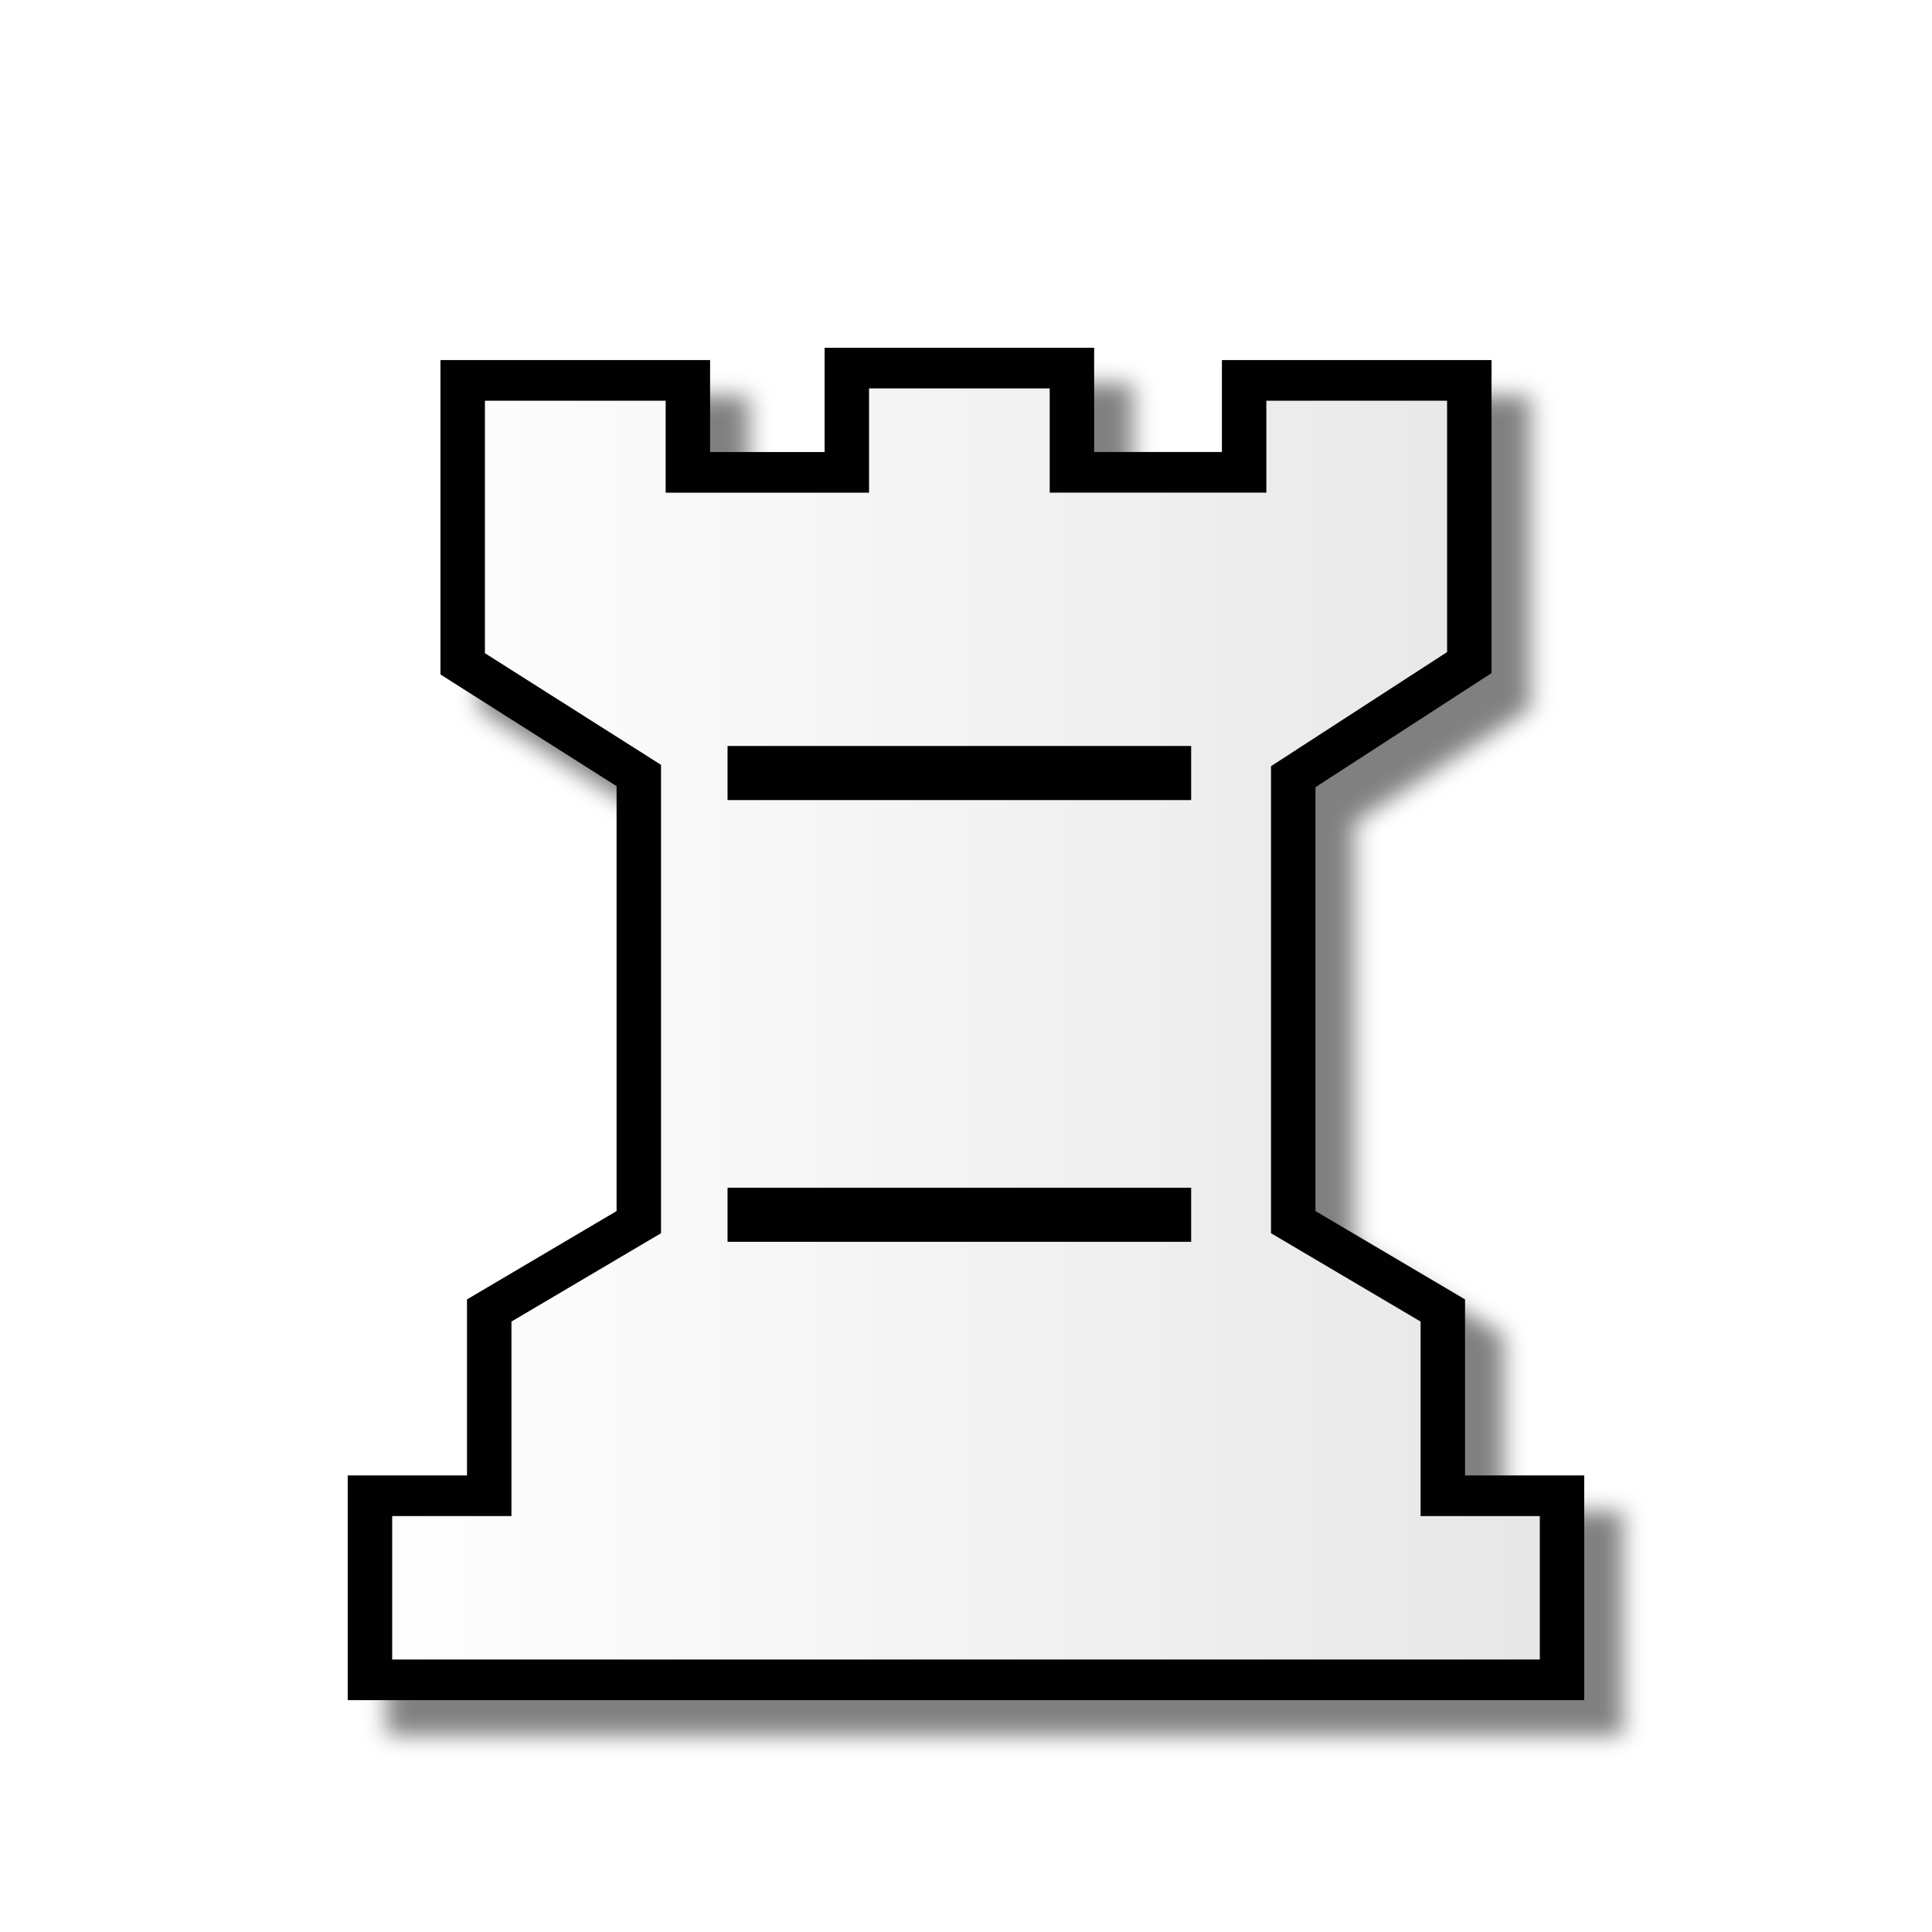
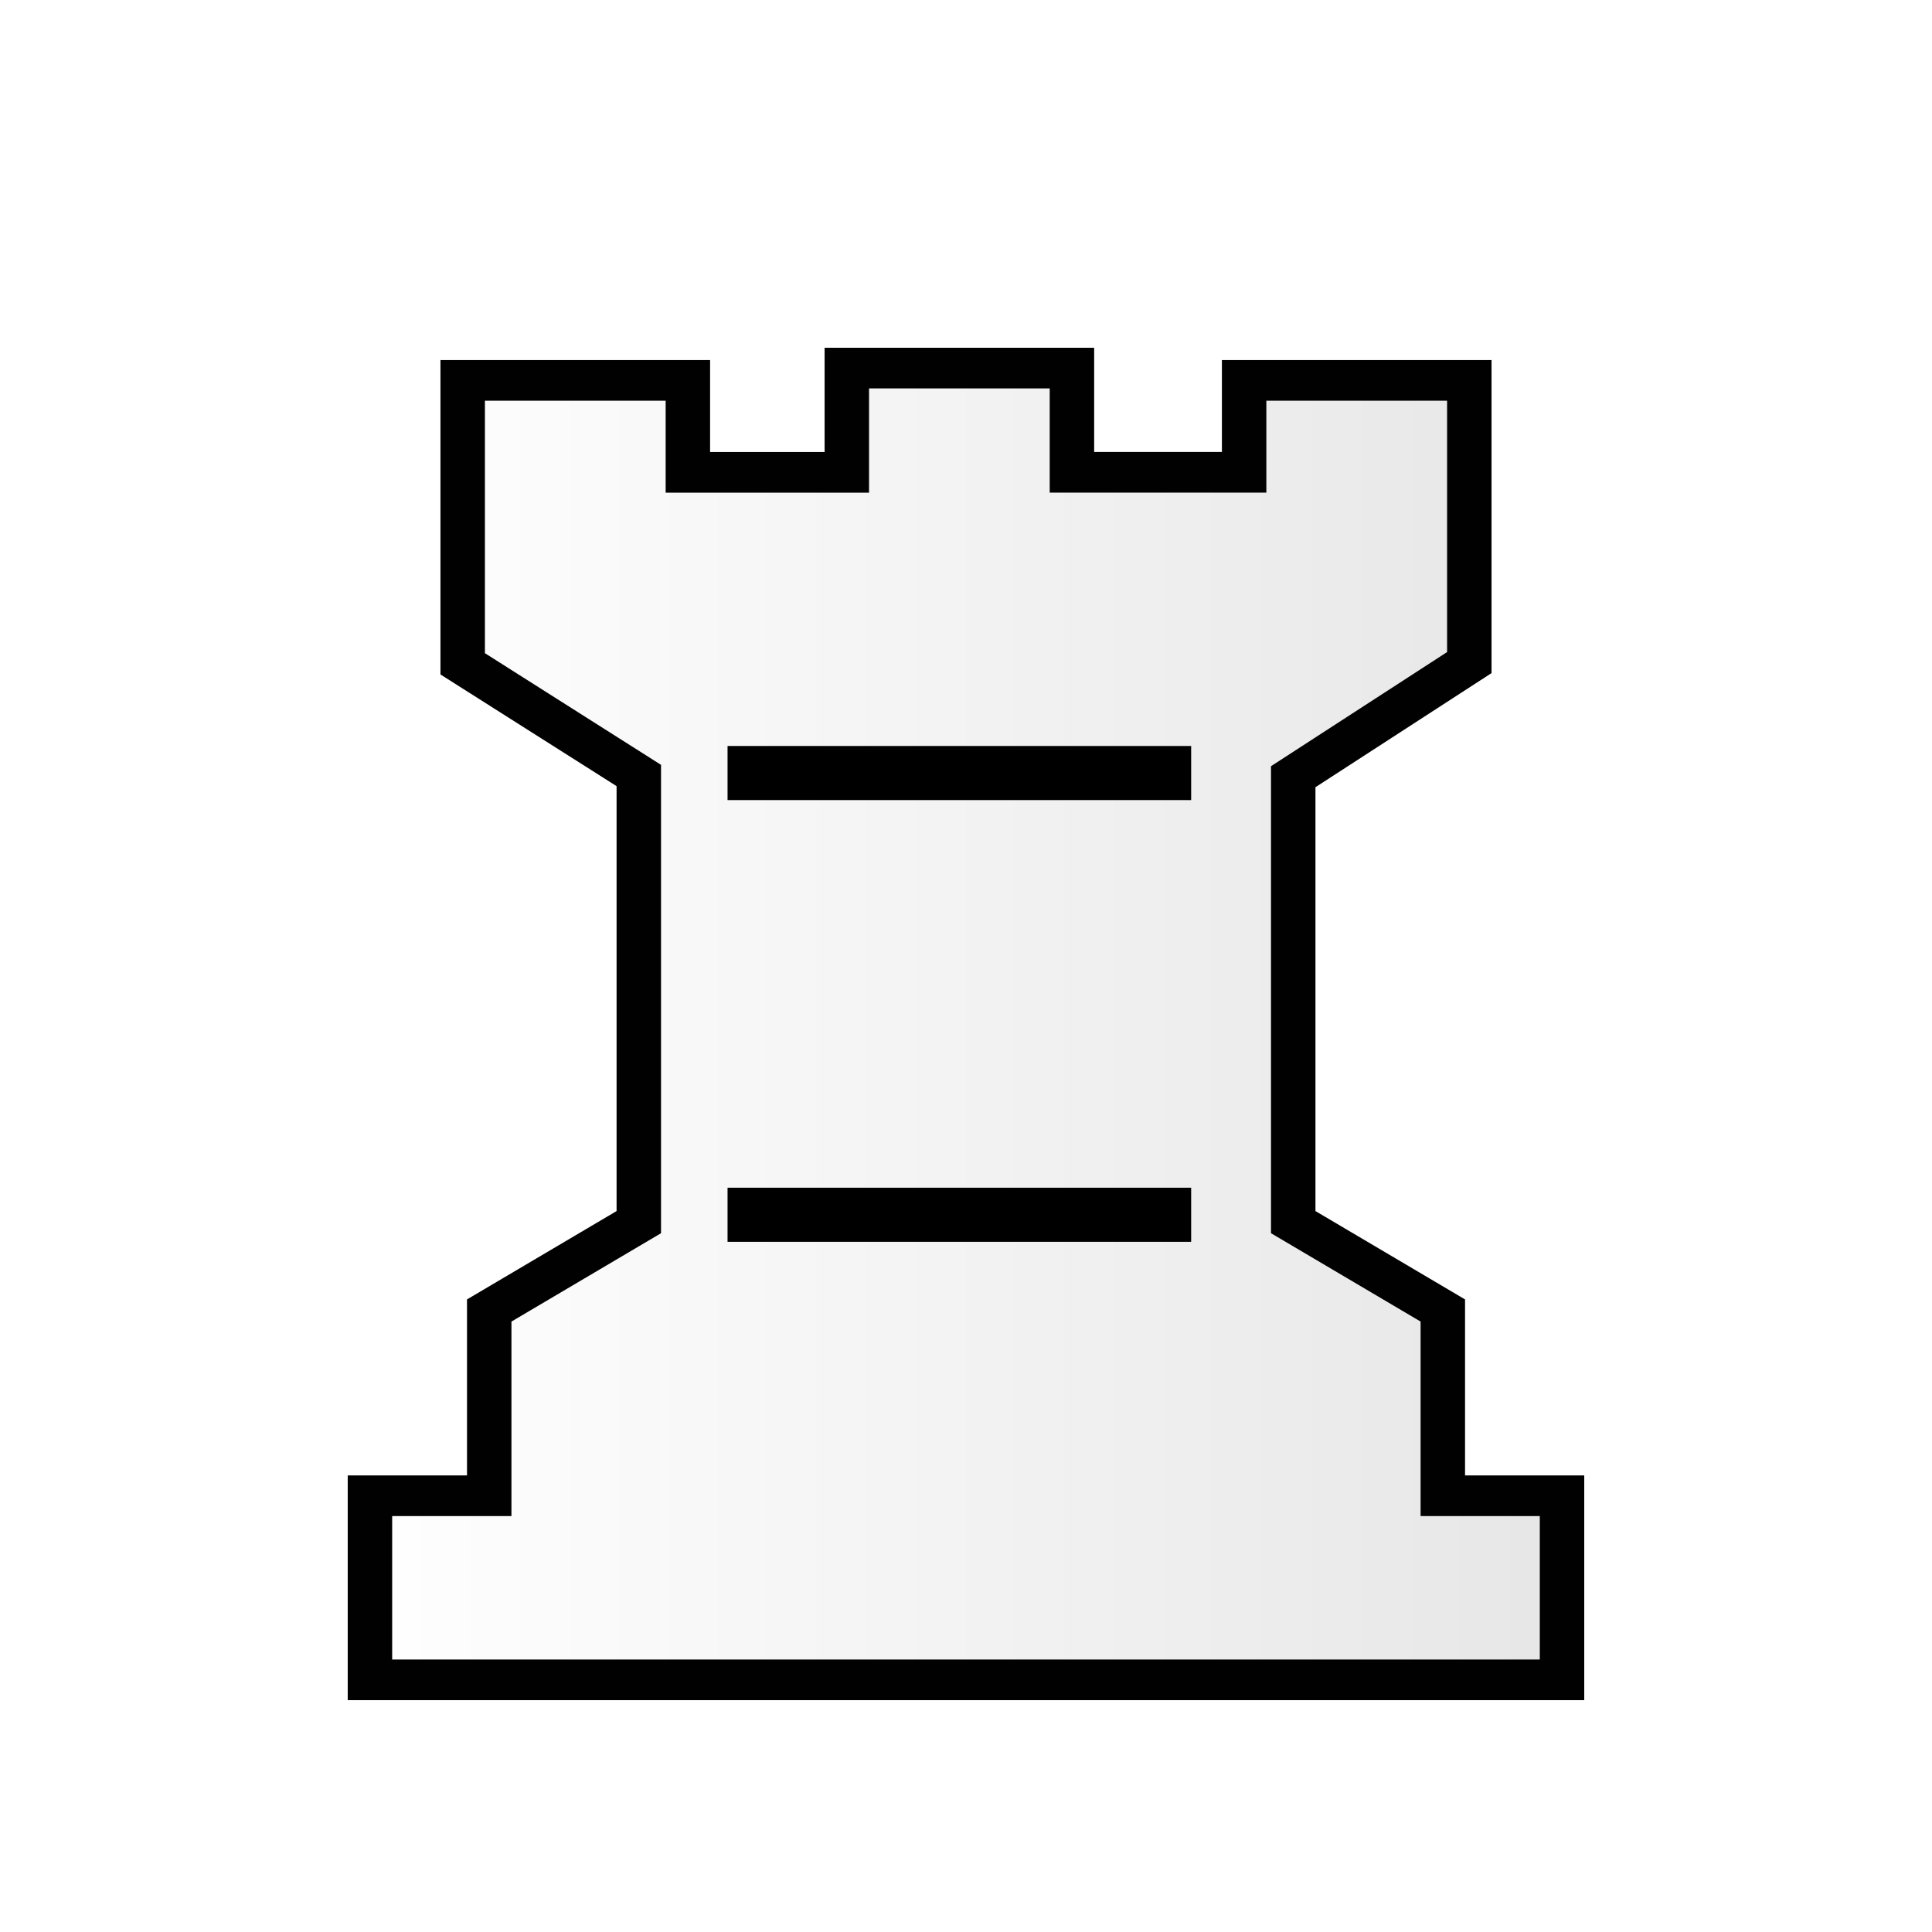
<svg xmlns="http://www.w3.org/2000/svg" width="50mm" height="50mm" clip-rule="evenodd" fill-rule="evenodd" image-rendering="optimizeQuality" shape-rendering="geometricPrecision" text-rendering="geometricPrecision" viewBox="0 0 50 50">
  <defs>
    <linearGradient id="a" x1="4501.5" x2="4594.6" y1="-572.4" y2="-572.4" gradientTransform="matrix(.34208 0 0 .2837 -1530.8 187.39)" gradientUnits="userSpaceOnUse">
      <stop stop-color="#fff" offset="0" />
      <stop stop-color="#e6e6e6" offset="1" />
    </linearGradient>
-     <filter id="b" color-interpolation-filters="sRGB">
-       <feFlood flood-color="#000" flood-opacity=".498" result="flood" />
-       <feComposite in="flood" in2="SourceGraphic" operator="in" result="composite1" />
-       <feGaussianBlur in="composite1" result="blur" stdDeviation=".3" />
-       <feOffset dx="1" dy="1" result="offset" />
-       <feComposite in="SourceGraphic" in2="offset" result="composite2" />
-     </filter>
  </defs>
-   <path class="st14" d="M21.932 6.546V9.48h-4.091V6.892h-5.796v7.975l4.533 3.142v12.567l-3.85 2.486v5.213H9.658v5.179h30.682v-5.18h-3.068v-5.212l-3.85-2.486V18.043l4.532-3.211v-7.94h-5.796v2.587h-4.432V6.546H24.83z" fill="url(#a)" filter="url(#b)" stroke="#010101" stroke-width="1.144" transform="matrix(1.0055 0 0 .9198 -.137 3.505)" />
+   <path class="st14" d="M21.932 6.546V9.48h-4.091V6.892h-5.796v7.975l4.533 3.142v12.567l-3.85 2.486v5.213H9.658v5.179h30.682v-5.18h-3.068v-5.212l-3.85-2.486V18.043l4.532-3.211v-7.94h-5.796v2.587h-4.432V6.546H24.83z" fill="url(#a)" stroke="#010101" stroke-width="1.144" transform="matrix(1.0055 0 0 .9198 -.137 3.505)" />
  <path d="M18.829 31.438h11.998M18.829 20.006h11.998" fill="none" stroke="#000" stroke-width="1.4" />
</svg>
